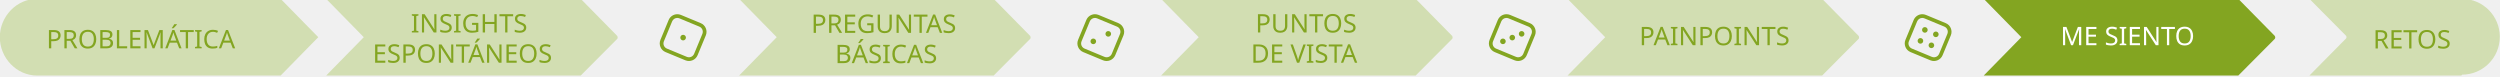
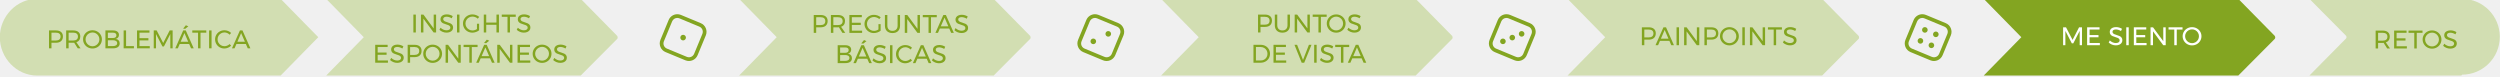
<svg xmlns="http://www.w3.org/2000/svg" version="1.1" id="Capa_1" x="0px" y="0px" width="1075.309px" height="33px" viewBox="0 0 1075.309 33" enable-background="new 0 0 1075.309 33" xml:space="preserve">
  <g>
    <g>
      <g>
-         <path fill="#D2DEB2" d="M265.68,16.164c0-0.178-0.068-0.591-0.204-0.728L249.776-0.5H140.279l16.192,16.502L140.283,32.5h109.498     l15.695-15.77C265.611,16.594,265.68,16.343,265.68,16.164z" />
+         <path fill="#D2DEB2" d="M265.68,16.164c0-0.178-0.068-0.591-0.204-0.728L249.776-0.5H140.279l16.192,16.502L140.283,32.5h109.497     l15.695-15.77C265.611,16.594,265.68,16.343,265.68,16.164z" />
      </g>
    </g>
    <g>
      <g>
        <g>
-           <path fill="#D2DEB2" d="M443.291,16.164c0-0.178-0.067-0.591-0.203-0.728L427.388-0.5H317.892l16.191,16.502L317.895,32.5      h109.498l15.695-15.77C443.224,16.594,443.291,16.343,443.291,16.164z" />
+           <path fill="#D2DEB2" d="M443.291,16.164c0-0.178-0.067-0.591-0.203-0.728L427.388-0.5H317.892l16.19,16.502L317.895,32.5      h109.498l15.695-15.77C443.224,16.594,443.291,16.343,443.291,16.164z" />
        </g>
      </g>
    </g>
    <g>
      <g>
        <g>
          <g>
            <path fill="#D2DEB2" d="M624.803,16.164c0-0.178-0.067-0.591-0.203-0.728L608.898-0.5H499.4l16.194,16.502L499.405,32.5       h109.498L624.6,16.73C624.734,16.594,624.803,16.343,624.803,16.164z" />
          </g>
        </g>
      </g>
    </g>
    <g>
      <g>
        <g>
          <path fill="#83A521" d="M978.635,16.164c0-0.178-0.066-0.591-0.204-0.728L962.732-0.5H853.235l16.191,16.502L853.239,32.5      h109.498l15.692-15.77C978.567,16.594,978.635,16.343,978.635,16.164z" />
        </g>
      </g>
    </g>
    <g>
      <g>
        <g>
          <path fill="#D2DEB2" d="M799.635,16.164c0-0.178-0.066-0.591-0.204-0.728L783.732-0.5H674.235l16.191,16.502L674.239,32.5      h109.498l15.692-15.77C799.567,16.594,799.635,16.343,799.635,16.164z" />
        </g>
      </g>
    </g>
    <g>
      <g>
        <g>
          <g>
-             <text transform="matrix(1 0 0 1 176.7017 13.9707)" fill="#83A521" font-family="'Montserrat-Regular'" font-size="11">INSIGHTS</text>
-             <text transform="matrix(1 0 0 1 160.2847 26.9707)" fill="#83A521" font-family="'Montserrat-Regular'" font-size="11">ESPONTÁNEOS</text>
+             <g enable-background="new    ">
+               <path fill="#83A521" d="M177.802,6.271h1.056v7.7h-1.056V6.271z" />
+               <path fill="#83A521" d="M186.535,6.271h1.045v7.7h-1.067l-4.4-5.962v5.962h-1.056v-7.7h1.067l4.411,5.974V6.271z" />
+               <path fill="#83A521" d="M193.174,7.365c-0.385-0.113-0.739-0.171-1.062-0.171c-0.447,0-0.805,0.087-1.072,0.259        c-0.268,0.173-0.402,0.409-0.402,0.71c0,0.271,0.081,0.493,0.242,0.665c0.161,0.173,0.359,0.308,0.594,0.407        c0.234,0.099,0.561,0.214,0.979,0.347c0.521,0.161,0.942,0.315,1.265,0.462s0.598,0.364,0.825,0.654        c0.227,0.29,0.341,0.673,0.341,1.149c0,0.44-0.119,0.825-0.357,1.155s-0.572,0.585-1.001,0.765s-0.922,0.27-1.479,0.27        c-0.565,0-1.115-0.11-1.65-0.33c-0.536-0.221-0.998-0.514-1.386-0.88l0.473-0.913c0.367,0.359,0.779,0.636,1.237,0.83        c0.458,0.194,0.904,0.292,1.337,0.292c0.513,0,0.918-0.102,1.215-0.303c0.297-0.202,0.445-0.475,0.445-0.819        c0-0.271-0.081-0.495-0.242-0.671c-0.162-0.177-0.365-0.315-0.611-0.419c-0.246-0.103-0.577-0.216-0.995-0.341        c-0.514-0.153-0.932-0.304-1.254-0.451c-0.323-0.146-0.596-0.362-0.819-0.648s-0.335-0.664-0.335-1.133        c0-0.411,0.114-0.773,0.341-1.089c0.228-0.315,0.546-0.558,0.957-0.727c0.411-0.168,0.887-0.253,1.43-0.253        c0.462,0,0.915,0.068,1.358,0.203c0.444,0.137,0.838,0.317,1.183,0.545l-0.44,0.946        C193.931,7.649,193.559,7.479,193.174,7.365z" />
+               <path fill="#83A521" d="M196.567,6.271h1.056v7.7h-1.056V6.271z" />
+               <path fill="#83A521" d="M205.147,10.209h0.935v2.827c-0.389,0.308-0.843,0.554-1.364,0.736        c-0.521,0.184-1.038,0.275-1.551,0.275c-0.741,0-1.419-0.174-2.035-0.522c-0.616-0.349-1.102-0.825-1.458-1.431        c-0.356-0.604-0.534-1.267-0.534-1.985s0.18-1.376,0.539-1.975c0.359-0.598,0.851-1.068,1.474-1.413        c0.623-0.345,1.312-0.517,2.068-0.517c0.535,0,1.058,0.095,1.567,0.285c0.51,0.191,0.952,0.451,1.326,0.781l-0.605,0.771        c-0.308-0.286-0.662-0.508-1.062-0.666c-0.4-0.157-0.809-0.236-1.227-0.236c-0.55,0-1.056,0.132-1.518,0.396        c-0.462,0.264-0.827,0.623-1.094,1.077c-0.268,0.455-0.402,0.954-0.402,1.496c0,0.543,0.136,1.044,0.407,1.502        c0.271,0.458,0.638,0.821,1.1,1.089c0.462,0.268,0.968,0.401,1.518,0.401c0.323,0,0.651-0.053,0.985-0.159        c0.333-0.106,0.644-0.255,0.929-0.445V10.209z" />
+               <path fill="#83A521" d="M208.084,6.271h1.056v3.433h4.4V6.271h1.067v7.7h-1.067V10.66h-4.4v3.311h-1.056V6.271z" />
+               <path fill="#83A521" d="M215.817,6.271h6.017v0.968h-2.486v6.732h-1.056V7.238h-2.475V6.271z" />
+               <path fill="#83A521" d="M226.426,7.365c-0.385-0.113-0.739-0.171-1.062-0.171c-0.447,0-0.805,0.087-1.072,0.259        c-0.268,0.173-0.402,0.409-0.402,0.71c0,0.271,0.081,0.493,0.242,0.665c0.161,0.173,0.359,0.308,0.594,0.407        c0.234,0.099,0.561,0.214,0.979,0.347c0.521,0.161,0.942,0.315,1.265,0.462s0.598,0.364,0.825,0.654        c0.227,0.29,0.341,0.673,0.341,1.149c0,0.44-0.119,0.825-0.357,1.155s-0.572,0.585-1.001,0.765s-0.922,0.27-1.479,0.27        c-0.565,0-1.115-0.11-1.65-0.33c-0.536-0.221-0.998-0.514-1.386-0.88l0.473-0.913c0.367,0.359,0.779,0.636,1.237,0.83        c0.458,0.194,0.904,0.292,1.337,0.292c0.513,0,0.918-0.102,1.215-0.303c0.297-0.202,0.445-0.475,0.445-0.819        c0-0.271-0.081-0.495-0.242-0.671c-0.162-0.177-0.365-0.315-0.611-0.419c-0.246-0.103-0.577-0.216-0.995-0.341        c-0.514-0.153-0.932-0.304-1.254-0.451c-0.323-0.146-0.596-0.362-0.819-0.648s-0.335-0.664-0.335-1.133        c0-0.411,0.114-0.773,0.341-1.089c0.228-0.315,0.546-0.558,0.957-0.727c0.411-0.168,0.887-0.253,1.43-0.253        c0.462,0,0.915,0.068,1.358,0.203c0.444,0.137,0.838,0.317,1.183,0.545l-0.44,0.946        C227.183,7.649,226.811,7.479,226.426,7.365z" />
+             </g>
+             <g enable-background="new    ">
+               <path fill="#83A521" d="M161.385,19.271h5.346v0.957h-4.29v2.376h3.839v0.957h-3.839v2.453h4.422v0.957h-5.478V19.271z" />
+               <path fill="#83A521" d="M171.95,20.365c-0.385-0.113-0.739-0.171-1.062-0.171c-0.447,0-0.805,0.087-1.072,0.259        c-0.268,0.173-0.402,0.409-0.402,0.71c0,0.271,0.081,0.493,0.242,0.665c0.161,0.173,0.359,0.308,0.594,0.407        c0.234,0.099,0.561,0.214,0.979,0.347c0.521,0.161,0.942,0.315,1.265,0.462s0.598,0.364,0.825,0.654        c0.227,0.29,0.341,0.673,0.341,1.149c0,0.44-0.119,0.825-0.357,1.155s-0.572,0.585-1.001,0.765s-0.922,0.27-1.479,0.27        c-0.565,0-1.115-0.11-1.65-0.33c-0.536-0.221-0.998-0.514-1.386-0.88l0.473-0.913c0.367,0.359,0.779,0.636,1.237,0.83        c0.458,0.194,0.904,0.292,1.337,0.292c0.513,0,0.918-0.102,1.215-0.303c0.297-0.202,0.445-0.475,0.445-0.819        c0-0.271-0.081-0.495-0.242-0.671c-0.162-0.177-0.365-0.315-0.611-0.419c-0.246-0.103-0.577-0.216-0.995-0.341        c-0.514-0.153-0.932-0.304-1.254-0.451c-0.323-0.146-0.596-0.362-0.819-0.648s-0.335-0.664-0.335-1.133        c0-0.411,0.114-0.773,0.341-1.089c0.228-0.315,0.546-0.558,0.957-0.727c0.411-0.168,0.887-0.253,1.43-0.253        c0.462,0,0.915,0.068,1.358,0.203c0.444,0.137,0.838,0.317,1.183,0.545l-0.44,0.946        C172.707,20.649,172.335,20.479,171.95,20.365z" />
+               <path fill="#83A521" d="M180.541,19.953c0.524,0.454,0.787,1.093,0.787,1.914c0,0.857-0.264,1.523-0.792,1.996        s-1.269,0.709-2.222,0.709h-1.914v2.398h-1.056v-7.7h2.97C179.274,19.271,180.016,19.498,180.541,19.953z M179.787,23.182        c0.352-0.29,0.528-0.717,0.528-1.282c0-0.55-0.176-0.966-0.528-1.248s-0.858-0.424-1.518-0.424l-1.87,0.011v3.377h1.87        C178.929,23.615,179.435,23.471,179.787,23.182z" />
+               <path fill="#83A521" d="M188.131,19.722c0.62,0.345,1.109,0.815,1.469,1.413c0.359,0.599,0.539,1.256,0.539,1.975        s-0.18,1.381-0.539,1.985c-0.359,0.605-0.849,1.082-1.469,1.431s-1.3,0.522-2.041,0.522s-1.421-0.174-2.041-0.522        s-1.109-0.825-1.468-1.431c-0.359-0.604-0.539-1.267-0.539-1.985s0.18-1.376,0.539-1.975c0.359-0.598,0.847-1.068,1.463-1.413        c0.616-0.345,1.298-0.517,2.046-0.517C186.831,19.205,187.511,19.377,188.131,19.722z M184.611,20.547        c-0.458,0.264-0.823,0.621-1.094,1.072c-0.271,0.451-0.407,0.948-0.407,1.49c0,0.543,0.136,1.042,0.407,1.496        c0.271,0.455,0.636,0.816,1.094,1.084c0.458,0.268,0.955,0.401,1.491,0.401c0.535,0,1.028-0.134,1.479-0.401        s0.81-0.629,1.078-1.084c0.268-0.454,0.401-0.953,0.401-1.496c0-0.542-0.134-1.039-0.401-1.49        c-0.268-0.451-0.627-0.809-1.078-1.072c-0.451-0.265-0.944-0.396-1.479-0.396C185.566,20.15,185.069,20.282,184.611,20.547z" />
+               <path fill="#83A521" d="M197.135,19.271h1.045v7.7h-1.067l-4.4-5.962v5.962h-1.056v-7.7h1.067l4.411,5.974V19.271z" />
+               <path fill="#83A521" d="M199.4,19.271h6.017v0.968h-2.486v6.732h-1.056v-6.732H199.4V19.271z" />
+               <path fill="#83A521" d="M211.61,26.971l-0.814-1.87h-4.059l-0.803,1.87h-1.111l3.421-7.7h1.1l3.41,7.7H211.61z         M207.156,24.144h3.234l-1.628-3.74L207.156,24.144z M209.388,17.049l1.056,0.462l-1.364,1.078l-0.869-0.11L209.388,17.049z" />
+               <path fill="#83A521" d="M219.354,19.271h1.045v7.7h-1.067l-4.4-5.962v5.962h-1.056v-7.7h1.067l4.411,5.974V19.271z" />
+               <path fill="#83A521" d="M222.61,19.271h5.346v0.957h-4.29v2.376h3.839v0.957h-3.839v2.453h4.422v0.957h-5.478V19.271z" />
+               <path fill="#83A521" d="M235.199,19.722c0.62,0.345,1.109,0.815,1.469,1.413c0.359,0.599,0.539,1.256,0.539,1.975        s-0.18,1.381-0.539,1.985c-0.359,0.605-0.849,1.082-1.469,1.431s-1.3,0.522-2.041,0.522s-1.421-0.174-2.041-0.522        s-1.109-0.825-1.468-1.431c-0.359-0.604-0.539-1.267-0.539-1.985s0.18-1.376,0.539-1.975c0.359-0.598,0.847-1.068,1.463-1.413        c0.616-0.345,1.298-0.517,2.046-0.517C233.9,19.205,234.58,19.377,235.199,19.722z M231.679,20.547        c-0.458,0.264-0.823,0.621-1.094,1.072c-0.271,0.451-0.407,0.948-0.407,1.49c0,0.543,0.136,1.042,0.407,1.496        c0.271,0.455,0.636,0.816,1.094,1.084c0.458,0.268,0.955,0.401,1.491,0.401c0.535,0,1.028-0.134,1.479-0.401        s0.81-0.629,1.078-1.084c0.268-0.454,0.401-0.953,0.401-1.496c0-0.542-0.134-1.039-0.401-1.49        c-0.268-0.451-0.627-0.809-1.078-1.072c-0.451-0.265-0.944-0.396-1.479-0.396C232.635,20.15,232.138,20.282,231.679,20.547z" />
+               <path fill="#83A521" d="M242.107,20.365c-0.385-0.113-0.739-0.171-1.062-0.171c-0.447,0-0.805,0.087-1.072,0.259        c-0.268,0.173-0.402,0.409-0.402,0.71c0,0.271,0.081,0.493,0.242,0.665c0.161,0.173,0.359,0.308,0.594,0.407        c0.234,0.099,0.561,0.214,0.979,0.347c0.521,0.161,0.942,0.315,1.265,0.462s0.598,0.364,0.825,0.654        c0.227,0.29,0.341,0.673,0.341,1.149c0,0.44-0.119,0.825-0.357,1.155s-0.572,0.585-1.001,0.765s-0.922,0.27-1.479,0.27        c-0.565,0-1.115-0.11-1.65-0.33c-0.536-0.221-0.998-0.514-1.386-0.88l0.473-0.913c0.367,0.359,0.779,0.636,1.237,0.83        c0.458,0.194,0.904,0.292,1.337,0.292c0.513,0,0.918-0.102,1.215-0.303c0.297-0.202,0.445-0.475,0.445-0.819        c0-0.271-0.081-0.495-0.242-0.671c-0.162-0.177-0.365-0.315-0.611-0.419c-0.246-0.103-0.577-0.216-0.995-0.341        c-0.514-0.153-0.932-0.304-1.254-0.451c-0.323-0.146-0.596-0.362-0.819-0.648s-0.335-0.664-0.335-1.133        c0-0.411,0.114-0.773,0.341-1.089c0.228-0.315,0.546-0.558,0.957-0.727c0.411-0.168,0.887-0.253,1.43-0.253        c0.462,0,0.915,0.068,1.358,0.203c0.444,0.137,0.838,0.317,1.183,0.545l-0.44,0.946        C242.865,20.649,242.492,20.479,242.107,20.365z" />
+             </g>
          </g>
        </g>
        <g>
-           <text transform="matrix(1 0 0 1 540.0098 13.9707)" fill="#83A521" font-family="'Montserrat-Regular'" font-size="11">PUNTOS</text>
-           <text transform="matrix(1 0 0 1 538.0464 26.9707)" fill="#83A521" font-family="'Montserrat-Regular'" font-size="11">DE VISTA</text>
+           <g enable-background="new    ">
+             <path fill="#83A521" d="M546.307,6.953c0.524,0.454,0.787,1.093,0.787,1.914c0,0.857-0.265,1.523-0.793,1.996       c-0.527,0.473-1.268,0.709-2.222,0.709h-1.914v2.398h-1.056v-7.7h2.97C545.04,6.271,545.782,6.498,546.307,6.953z        M545.553,10.182c0.353-0.29,0.528-0.717,0.528-1.282c0-0.55-0.176-0.966-0.528-1.248c-0.352-0.282-0.857-0.424-1.518-0.424       l-1.87,0.011v3.377h1.87C544.696,10.615,545.201,10.471,545.553,10.182z" />
+             <path fill="#83A521" d="M549.97,12.491c0.392,0.399,0.933,0.6,1.622,0.6c0.682,0,1.218-0.2,1.606-0.6s0.583-0.955,0.583-1.667       V6.271h1.056v4.554c0,1.005-0.288,1.794-0.863,2.365c-0.575,0.572-1.37,0.858-2.382,0.858c-1.02,0-1.818-0.286-2.397-0.858       c-0.579-0.571-0.869-1.36-0.869-2.365V6.271h1.056v4.554C549.381,11.536,549.577,12.092,549.97,12.491z" />
+             <path fill="#83A521" d="M562.35,6.271h1.045v7.7h-1.066l-4.4-5.962v5.962h-1.056v-7.7h1.067l4.41,5.974V6.271z" />
+             <path fill="#83A521" d="M564.615,6.271h6.018v0.968h-2.486v6.732h-1.056V7.238h-2.476V6.271z" />
+             <path fill="#83A521" d="M576.766,6.722c0.619,0.345,1.109,0.815,1.469,1.413c0.358,0.599,0.539,1.256,0.539,1.975       s-0.181,1.381-0.539,1.985c-0.359,0.605-0.85,1.082-1.469,1.431c-0.62,0.349-1.301,0.522-2.041,0.522s-1.421-0.174-2.041-0.522       c-0.619-0.349-1.108-0.825-1.468-1.431c-0.359-0.604-0.539-1.267-0.539-1.985s0.18-1.376,0.539-1.975       c0.359-0.598,0.847-1.068,1.463-1.413s1.298-0.517,2.046-0.517C575.465,6.205,576.146,6.377,576.766,6.722z M573.245,7.547       c-0.458,0.264-0.823,0.621-1.095,1.072s-0.406,0.948-0.406,1.49c0,0.543,0.135,1.042,0.406,1.496       c0.271,0.455,0.637,0.816,1.095,1.084s0.955,0.401,1.491,0.401c0.535,0,1.027-0.134,1.479-0.401s0.811-0.629,1.078-1.084       c0.268-0.454,0.402-0.953,0.402-1.496c0-0.542-0.135-1.039-0.402-1.49s-0.627-0.809-1.078-1.072       c-0.451-0.265-0.943-0.396-1.479-0.396C574.2,7.15,573.703,7.282,573.245,7.547z" />
+             <path fill="#83A521" d="M583.674,7.365c-0.385-0.113-0.739-0.171-1.062-0.171c-0.447,0-0.805,0.087-1.072,0.259       c-0.268,0.173-0.401,0.409-0.401,0.71c0,0.271,0.081,0.493,0.242,0.665c0.161,0.173,0.359,0.308,0.595,0.407       c0.234,0.099,0.561,0.214,0.979,0.347c0.521,0.161,0.941,0.315,1.265,0.462s0.598,0.364,0.825,0.654       c0.227,0.29,0.341,0.673,0.341,1.149c0,0.44-0.119,0.825-0.357,1.155s-0.571,0.585-1.001,0.765s-0.922,0.27-1.479,0.27       c-0.565,0-1.114-0.11-1.649-0.33c-0.536-0.221-0.998-0.514-1.387-0.88l0.473-0.913c0.367,0.359,0.779,0.636,1.238,0.83       c0.458,0.194,0.903,0.292,1.336,0.292c0.514,0,0.919-0.102,1.216-0.303c0.297-0.202,0.445-0.475,0.445-0.819       c0-0.271-0.081-0.495-0.241-0.671c-0.162-0.177-0.365-0.315-0.611-0.419c-0.246-0.103-0.577-0.216-0.995-0.341       c-0.514-0.153-0.932-0.304-1.255-0.451c-0.322-0.146-0.596-0.362-0.818-0.648c-0.225-0.286-0.336-0.664-0.336-1.133       c0-0.411,0.113-0.773,0.341-1.089s0.546-0.558,0.957-0.727c0.411-0.168,0.888-0.253,1.431-0.253       c0.461,0,0.914,0.068,1.357,0.203c0.444,0.137,0.838,0.317,1.184,0.545l-0.44,0.946C584.431,7.649,584.059,7.479,583.674,7.365       z" />
+           </g>
+           <g enable-background="new    ">
+             <path fill="#83A521" d="M544.311,19.771c0.605,0.334,1.08,0.794,1.424,1.38c0.346,0.587,0.518,1.243,0.518,1.97       c0,0.726-0.174,1.382-0.522,1.969s-0.827,1.047-1.436,1.38c-0.608,0.334-1.291,0.501-2.046,0.501h-3.102v-7.7h3.135       C543.03,19.271,543.705,19.438,544.311,19.771z M543.76,25.64c0.438-0.249,0.781-0.594,1.035-1.034       c0.252-0.439,0.379-0.931,0.379-1.474c0-0.55-0.129-1.045-0.385-1.485c-0.257-0.439-0.607-0.786-1.051-1.039       s-0.938-0.38-1.479-0.38h-2.058v5.786h2.102C542.838,26.014,543.324,25.889,543.76,25.64z" />
+             <path fill="#83A521" d="M547.759,19.271h5.346v0.957h-4.29v2.376h3.84v0.957h-3.84v2.453h4.422v0.957h-5.478V19.271z" />
+             <path fill="#83A521" d="M556.78,19.271h1.133l2.541,6.523l2.541-6.523h1.11l-3.124,7.7h-1.1L556.78,19.271z" />
+             <path fill="#83A521" d="M565.26,19.271h1.056v7.7h-1.056V19.271z" />
+             <path fill="#83A521" d="M571.899,20.365c-0.385-0.113-0.739-0.171-1.062-0.171c-0.447,0-0.805,0.087-1.072,0.259       c-0.268,0.173-0.401,0.409-0.401,0.71c0,0.271,0.081,0.493,0.242,0.665c0.161,0.173,0.359,0.308,0.595,0.407       c0.234,0.099,0.561,0.214,0.979,0.347c0.521,0.161,0.941,0.315,1.265,0.462s0.598,0.364,0.825,0.654       c0.227,0.29,0.341,0.673,0.341,1.149c0,0.44-0.119,0.825-0.357,1.155s-0.571,0.585-1.001,0.765s-0.922,0.27-1.479,0.27       c-0.565,0-1.114-0.11-1.649-0.33c-0.536-0.221-0.998-0.514-1.387-0.88l0.473-0.913c0.367,0.359,0.779,0.636,1.238,0.83       c0.458,0.194,0.903,0.292,1.336,0.292c0.514,0,0.919-0.102,1.216-0.303c0.297-0.202,0.445-0.475,0.445-0.819       c0-0.271-0.081-0.495-0.241-0.671c-0.162-0.177-0.365-0.315-0.611-0.419c-0.246-0.103-0.577-0.216-0.995-0.341       c-0.514-0.153-0.932-0.304-1.255-0.451c-0.322-0.146-0.596-0.362-0.818-0.648c-0.225-0.286-0.336-0.664-0.336-1.133       c0-0.411,0.113-0.773,0.341-1.089s0.546-0.558,0.957-0.727c0.411-0.168,0.888-0.253,1.431-0.253       c0.461,0,0.914,0.068,1.357,0.203c0.444,0.137,0.838,0.317,1.184,0.545l-0.44,0.946       C572.656,20.649,572.283,20.479,571.899,20.365z" />
+             <path fill="#83A521" d="M574.301,19.271h6.018v0.968h-2.486v6.732h-1.056v-6.732h-2.476V19.271z" />
+             <path fill="#83A521" d="M586.512,26.971l-0.814-1.87h-4.059l-0.803,1.87h-1.111l3.421-7.7h1.101l3.409,7.7H586.512z        M582.057,24.144h3.234l-1.629-3.74L582.057,24.144z" />
+           </g>
        </g>
-         <text transform="matrix(1 0 0 1 705.1074 19.4453)" fill="#83A521" font-family="'Montserrat-Regular'" font-size="11">PAINPOINTS</text>
-         <text transform="matrix(1 0 0 1 886.2891 19.4453)" fill="#FFFFFF" font-family="'Montserrat-Regular'" font-size="11">ME SIENTO</text>
+         <g enable-background="new    ">
+           <path fill="#83A521" d="M711.405,12.428c0.524,0.454,0.787,1.093,0.787,1.914c0,0.857-0.265,1.523-0.793,1.996      c-0.527,0.473-1.268,0.709-2.222,0.709h-1.914v2.398h-1.056v-7.7h2.97C710.138,11.745,710.88,11.973,711.405,12.428z       M710.651,15.656c0.353-0.29,0.528-0.717,0.528-1.282c0-0.55-0.176-0.966-0.528-1.248c-0.352-0.282-0.857-0.424-1.518-0.424      l-1.87,0.011v3.377h1.87C709.793,16.09,710.299,15.945,710.651,15.656z" />
+           <path fill="#83A521" d="M718.858,19.445l-0.814-1.87h-4.059l-0.803,1.87h-1.111l3.421-7.7h1.101l3.409,7.7H718.858z       M714.403,16.618h3.234l-1.629-3.74L714.403,16.618z" />
+           <path fill="#83A521" d="M721.123,11.745h1.056v7.7h-1.056V11.745z" />
+           <path fill="#83A521" d="M729.858,11.745h1.045v7.7h-1.067l-4.4-5.962v5.962h-1.056v-7.7h1.066l4.412,5.974V11.745z" />
+           <path fill="#83A521" d="M738.311,12.428c0.523,0.454,0.786,1.093,0.786,1.914c0,0.857-0.265,1.523-0.792,1.996      s-1.269,0.709-2.223,0.709h-1.914v2.398h-1.055v-7.7h2.969C737.043,11.745,737.785,11.973,738.311,12.428z M737.557,15.656      c0.352-0.29,0.527-0.717,0.527-1.282c0-0.55-0.176-0.966-0.527-1.248s-0.857-0.424-1.518-0.424l-1.871,0.011v3.377h1.871      C736.699,16.09,737.205,15.945,737.557,15.656z" />
+           <path fill="#83A521" d="M745.901,12.196c0.619,0.345,1.109,0.815,1.469,1.413c0.358,0.599,0.539,1.256,0.539,1.975      s-0.181,1.381-0.539,1.985c-0.359,0.605-0.85,1.082-1.469,1.431c-0.62,0.349-1.301,0.522-2.041,0.522s-1.421-0.174-2.041-0.522      c-0.619-0.349-1.108-0.825-1.468-1.431c-0.359-0.604-0.539-1.267-0.539-1.985s0.18-1.376,0.539-1.975      c0.359-0.598,0.847-1.068,1.463-1.413s1.298-0.517,2.046-0.517C744.6,11.68,745.281,11.852,745.901,12.196z M742.38,13.021      c-0.458,0.264-0.823,0.621-1.095,1.072s-0.406,0.948-0.406,1.49c0,0.543,0.135,1.042,0.406,1.496      c0.271,0.455,0.637,0.816,1.095,1.084s0.955,0.401,1.491,0.401c0.535,0,1.027-0.134,1.479-0.401s0.811-0.629,1.078-1.084      c0.268-0.454,0.402-0.953,0.402-1.496c0-0.542-0.135-1.039-0.402-1.49s-0.627-0.809-1.078-1.072      c-0.451-0.265-0.943-0.396-1.479-0.396C743.335,12.625,742.838,12.757,742.38,13.021z" />
+           <path fill="#83A521" d="M749.426,11.745h1.056v7.7h-1.056V11.745z" />
+           <path fill="#83A521" d="M758.16,11.745h1.045v7.7h-1.067l-4.4-5.962v5.962h-1.056v-7.7h1.066l4.412,5.974V11.745z" />
+           <path fill="#83A521" d="M760.426,11.745h6.017v0.968h-2.485v6.732h-1.057v-6.732h-2.475V11.745z" />
+           <path fill="#83A521" d="M771.035,12.84c-0.385-0.113-0.739-0.171-1.062-0.171c-0.447,0-0.805,0.087-1.072,0.259      c-0.268,0.173-0.401,0.409-0.401,0.71c0,0.271,0.081,0.493,0.242,0.665c0.161,0.173,0.359,0.308,0.595,0.407      c0.234,0.099,0.561,0.214,0.979,0.347c0.521,0.161,0.941,0.315,1.265,0.462s0.598,0.364,0.825,0.654      c0.227,0.29,0.341,0.673,0.341,1.149c0,0.44-0.119,0.825-0.357,1.155s-0.571,0.585-1.001,0.765s-0.922,0.27-1.479,0.27      c-0.565,0-1.114-0.11-1.649-0.33c-0.536-0.221-0.998-0.514-1.387-0.88l0.473-0.913c0.367,0.359,0.779,0.636,1.238,0.83      c0.458,0.194,0.903,0.292,1.336,0.292c0.514,0,0.919-0.102,1.216-0.303c0.297-0.202,0.445-0.475,0.445-0.819      c0-0.271-0.081-0.495-0.241-0.671c-0.162-0.177-0.365-0.315-0.611-0.419c-0.246-0.103-0.577-0.216-0.995-0.341      c-0.514-0.153-0.932-0.304-1.255-0.451c-0.322-0.146-0.596-0.362-0.818-0.648c-0.225-0.286-0.336-0.664-0.336-1.133      c0-0.411,0.113-0.773,0.341-1.089s0.546-0.558,0.957-0.727c0.411-0.168,0.888-0.253,1.431-0.253      c0.461,0,0.914,0.068,1.357,0.203c0.444,0.137,0.838,0.317,1.184,0.545l-0.44,0.946C771.792,13.124,771.42,12.953,771.035,12.84      z" />
+         </g>
+         <g enable-background="new    ">
+           <path fill="#FFFFFF" d="M887.389,11.745h1.254l2.816,5.412l2.793-5.412h1.266v7.7h-0.99l-0.011-6.149l-2.739,5.335h-0.648      l-2.762-5.335v6.149h-0.979V11.745z" />
+           <path fill="#FFFFFF" d="M897.718,11.745h5.346v0.957h-4.29v2.376h3.84v0.957h-3.84v2.453h4.422v0.957h-5.478V11.745z" />
+           <path fill="#FFFFFF" d="M911.165,12.84c-0.385-0.113-0.739-0.171-1.062-0.171c-0.447,0-0.805,0.087-1.072,0.259      c-0.268,0.173-0.402,0.409-0.402,0.71c0,0.271,0.082,0.493,0.242,0.665c0.162,0.173,0.359,0.308,0.595,0.407      c0.234,0.099,0.562,0.214,0.979,0.347c0.52,0.161,0.941,0.315,1.264,0.462c0.323,0.146,0.598,0.364,0.826,0.654      c0.227,0.29,0.34,0.673,0.34,1.149c0,0.44-0.119,0.825-0.357,1.155s-0.571,0.585-1,0.765c-0.43,0.18-0.923,0.27-1.48,0.27      c-0.564,0-1.114-0.11-1.649-0.33c-0.536-0.221-0.997-0.514-1.386-0.88l0.473-0.913c0.367,0.359,0.779,0.636,1.237,0.83      s0.903,0.292,1.337,0.292c0.514,0,0.918-0.102,1.215-0.303c0.297-0.202,0.445-0.475,0.445-0.819c0-0.271-0.08-0.495-0.241-0.671      c-0.161-0.177-0.365-0.315-0.61-0.419c-0.246-0.103-0.578-0.216-0.996-0.341c-0.514-0.153-0.932-0.304-1.254-0.451      c-0.322-0.146-0.596-0.362-0.819-0.648s-0.335-0.664-0.335-1.133c0-0.411,0.113-0.773,0.34-1.089      c0.229-0.315,0.547-0.558,0.957-0.727c0.411-0.168,0.888-0.253,1.431-0.253c0.462,0,0.915,0.068,1.358,0.203      c0.443,0.137,0.838,0.317,1.183,0.545l-0.44,0.946C911.922,13.124,911.551,12.953,911.165,12.84z" />
+           <path fill="#FFFFFF" d="M914.559,11.745h1.056v7.7h-1.056V11.745z" />
+           <path fill="#FFFFFF" d="M917.815,11.745h5.346v0.957h-4.29v2.376h3.839v0.957h-3.839v2.453h4.423v0.957h-5.479V11.745z" />
+           <path fill="#FFFFFF" d="M930.476,11.745h1.045v7.7h-1.067l-4.4-5.962v5.962h-1.055v-7.7h1.066l4.411,5.974V11.745z" />
+           <path fill="#FFFFFF" d="M932.741,11.745h6.017v0.968h-2.485v6.732h-1.056v-6.732h-2.476V11.745z" />
+           <path fill="#FFFFFF" d="M944.891,12.196c0.619,0.345,1.109,0.815,1.469,1.413c0.359,0.599,0.539,1.256,0.539,1.975      s-0.18,1.381-0.539,1.985c-0.359,0.605-0.85,1.082-1.469,1.431s-1.3,0.522-2.041,0.522c-0.74,0-1.42-0.174-2.04-0.522      s-1.108-0.825-1.468-1.431c-0.359-0.604-0.539-1.267-0.539-1.985s0.18-1.376,0.539-1.975c0.359-0.598,0.847-1.068,1.463-1.413      c0.615-0.345,1.297-0.517,2.045-0.517C943.591,11.68,944.272,11.852,944.891,12.196z M941.371,13.021      c-0.459,0.264-0.824,0.621-1.095,1.072c-0.271,0.451-0.407,0.948-0.407,1.49c0,0.543,0.136,1.042,0.407,1.496      c0.271,0.455,0.636,0.816,1.095,1.084c0.458,0.268,0.955,0.401,1.49,0.401s1.028-0.134,1.479-0.401s0.81-0.629,1.078-1.084      c0.268-0.454,0.401-0.953,0.401-1.496c0-0.542-0.134-1.039-0.401-1.49c-0.269-0.451-0.627-0.809-1.078-1.072      c-0.451-0.265-0.944-0.396-1.479-0.396S941.829,12.757,941.371,13.021z" />
+         </g>
        <g>
-           <text transform="matrix(1 0 0 1 348.9053 14.1465)" fill="#83A521" font-family="'Montserrat-Regular'" font-size="11">PREGUNTAS </text>
-           <text transform="matrix(1 0 0 1 359.2012 27.1465)" fill="#83A521" font-family="'Montserrat-Regular'" font-size="11">BÁSICAS</text>
+           <g enable-background="new    ">
+             <path fill="#83A521" d="M355.202,7.129c0.524,0.454,0.787,1.093,0.787,1.914c0,0.857-0.264,1.523-0.792,1.996       s-1.269,0.709-2.222,0.709h-1.914v2.398h-1.056v-7.7h2.97C353.936,6.446,354.678,6.674,355.202,7.129z M354.449,10.357       c0.352-0.29,0.528-0.717,0.528-1.282c0-0.55-0.176-0.966-0.528-1.248s-0.858-0.424-1.518-0.424l-1.87,0.011v3.377h1.87       C353.591,10.791,354.097,10.646,354.449,10.357z" />
+             <path fill="#83A521" d="M362.358,14.146l-1.529-2.42c-0.176,0.015-0.319,0.021-0.429,0.021h-1.958v2.398h-1.056v-7.7h3.014       c0.976,0,1.729,0.226,2.261,0.677s0.797,1.091,0.797,1.92c0,0.623-0.145,1.147-0.435,1.572       c-0.29,0.426-0.706,0.733-1.249,0.924l1.793,2.607H362.358z M360.4,10.791c0.66,0,1.166-0.145,1.518-0.434       c0.352-0.29,0.528-0.717,0.528-1.282c0-0.55-0.176-0.966-0.528-1.248s-0.858-0.424-1.518-0.424h-1.958v3.388H360.4z" />
+             <path fill="#83A521" d="M365.339,6.446h5.346v0.957h-4.29v2.376h3.839v0.957h-3.839v2.453h4.422v0.957h-5.478V6.446z" />
+             <path fill="#83A521" d="M377.845,10.385h0.935v2.827c-0.389,0.308-0.843,0.554-1.364,0.736       c-0.521,0.184-1.038,0.275-1.551,0.275c-0.741,0-1.419-0.174-2.035-0.522c-0.616-0.349-1.102-0.825-1.458-1.431       c-0.356-0.604-0.534-1.267-0.534-1.985s0.18-1.376,0.539-1.975c0.359-0.598,0.851-1.068,1.474-1.413       c0.623-0.345,1.312-0.517,2.068-0.517c0.535,0,1.058,0.095,1.567,0.285c0.51,0.191,0.952,0.451,1.326,0.781l-0.605,0.771       c-0.308-0.286-0.662-0.508-1.062-0.666c-0.4-0.157-0.809-0.236-1.227-0.236c-0.55,0-1.056,0.132-1.518,0.396       c-0.462,0.264-0.827,0.623-1.094,1.077c-0.268,0.455-0.402,0.954-0.402,1.496c0,0.543,0.136,1.044,0.407,1.502       c0.271,0.458,0.638,0.821,1.1,1.089c0.462,0.268,0.968,0.401,1.518,0.401c0.323,0,0.651-0.053,0.985-0.159       c0.333-0.106,0.644-0.255,0.929-0.445V10.385z" />
+             <path fill="#83A521" d="M382.262,12.667c0.392,0.399,0.933,0.6,1.623,0.6c0.682,0,1.217-0.2,1.606-0.6s0.583-0.955,0.583-1.667       V6.446h1.056V11c0,1.005-0.288,1.794-0.863,2.365c-0.576,0.572-1.37,0.858-2.381,0.858c-1.02,0-1.819-0.286-2.398-0.858       c-0.58-0.571-0.869-1.36-0.869-2.365V6.446h1.056V11C381.674,11.712,381.87,12.268,382.262,12.667z" />
+             <path fill="#83A521" d="M394.643,6.446h1.045v7.7h-1.067l-4.4-5.962v5.962h-1.056v-7.7h1.067l4.411,5.974V6.446z" />
+             <path fill="#83A521" d="M396.908,6.446h6.017v0.968h-2.486v6.732h-1.056V7.414h-2.475V6.446z" />
+             <path fill="#83A521" d="M409.118,14.146l-0.814-1.87h-4.059l-0.803,1.87h-1.111l3.421-7.7h1.1l3.41,7.7H409.118z        M404.664,11.319h3.234l-1.628-3.74L404.664,11.319z" />
+             <path fill="#83A521" d="M414.69,7.541c-0.385-0.113-0.739-0.171-1.062-0.171c-0.447,0-0.805,0.087-1.072,0.259       c-0.268,0.173-0.402,0.409-0.402,0.71c0,0.271,0.081,0.493,0.242,0.665c0.161,0.173,0.359,0.308,0.594,0.407       c0.234,0.099,0.561,0.214,0.979,0.347c0.521,0.161,0.942,0.315,1.265,0.462s0.598,0.364,0.825,0.654       c0.227,0.29,0.341,0.673,0.341,1.149c0,0.44-0.119,0.825-0.357,1.155s-0.572,0.585-1.001,0.765s-0.922,0.27-1.479,0.27       c-0.565,0-1.115-0.11-1.65-0.33c-0.536-0.221-0.998-0.514-1.386-0.88L411,12.09c0.367,0.359,0.779,0.636,1.237,0.83       c0.458,0.194,0.904,0.292,1.337,0.292c0.513,0,0.918-0.102,1.215-0.303c0.297-0.202,0.445-0.475,0.445-0.819       c0-0.271-0.081-0.495-0.242-0.671c-0.162-0.177-0.365-0.315-0.611-0.419c-0.246-0.103-0.577-0.216-0.995-0.341       c-0.514-0.153-0.932-0.304-1.254-0.451c-0.323-0.146-0.596-0.362-0.819-0.648s-0.335-0.664-0.335-1.133       c0-0.411,0.114-0.773,0.341-1.089c0.228-0.315,0.546-0.558,0.957-0.727c0.411-0.168,0.887-0.253,1.43-0.253       c0.462,0,0.915,0.068,1.358,0.203c0.444,0.137,0.838,0.317,1.183,0.545l-0.44,0.946C415.448,7.825,415.075,7.654,414.69,7.541z       " />
+           </g>
+           <g enable-background="new    ">
+             <path fill="#83A521" d="M365.444,19.958c0.451,0.341,0.676,0.812,0.676,1.413c0,0.44-0.125,0.812-0.374,1.117       c-0.25,0.304-0.59,0.508-1.023,0.61c0.535,0.081,0.955,0.295,1.26,0.644c0.304,0.349,0.456,0.782,0.456,1.304       c0,0.659-0.247,1.175-0.742,1.545s-1.179,0.556-2.052,0.556h-3.344v-7.7h3.289C364.375,19.446,364.992,19.617,365.444,19.958z        M364.64,22.411c0.26-0.202,0.391-0.489,0.391-0.863c0-0.367-0.13-0.649-0.391-0.848c-0.26-0.197-0.629-0.293-1.105-0.286       h-2.178v2.3h2.178C364.011,22.714,364.38,22.612,364.64,22.411z M364.877,25.854c0.323-0.223,0.484-0.537,0.484-0.94       c0-0.389-0.162-0.692-0.484-0.913c-0.323-0.22-0.77-0.329-1.342-0.329h-2.178v2.508h2.178       C364.107,26.186,364.554,26.078,364.877,25.854z" />
+             <path fill="#83A521" d="M373.853,27.146l-0.814-1.87h-4.059l-0.803,1.87h-1.111l3.421-7.7h1.1l3.41,7.7H373.853z        M369.398,24.319h3.234l-1.628-3.74L369.398,24.319z M371.631,17.225l1.056,0.462l-1.364,1.078l-0.869-0.11L371.631,17.225z" />
+             <path fill="#83A521" d="M379.425,20.541c-0.385-0.113-0.739-0.171-1.062-0.171c-0.447,0-0.805,0.087-1.072,0.259       c-0.268,0.173-0.402,0.409-0.402,0.71c0,0.271,0.081,0.493,0.242,0.665c0.161,0.173,0.359,0.308,0.594,0.407       c0.234,0.099,0.561,0.214,0.979,0.347c0.521,0.161,0.942,0.315,1.265,0.462s0.598,0.364,0.825,0.654       c0.227,0.29,0.341,0.673,0.341,1.149c0,0.44-0.119,0.825-0.357,1.155s-0.572,0.585-1.001,0.765s-0.922,0.27-1.479,0.27       c-0.565,0-1.115-0.11-1.65-0.33c-0.536-0.221-0.998-0.514-1.386-0.88l0.473-0.913c0.367,0.359,0.779,0.636,1.237,0.83       c0.458,0.194,0.904,0.292,1.337,0.292c0.513,0,0.918-0.102,1.215-0.303c0.297-0.202,0.445-0.475,0.445-0.819       c0-0.271-0.081-0.495-0.242-0.671c-0.162-0.177-0.365-0.315-0.611-0.419c-0.246-0.103-0.577-0.216-0.995-0.341       c-0.514-0.153-0.932-0.304-1.254-0.451c-0.323-0.146-0.596-0.362-0.819-0.648s-0.335-0.664-0.335-1.133       c0-0.411,0.114-0.773,0.341-1.089c0.228-0.315,0.546-0.558,0.957-0.727c0.411-0.168,0.887-0.253,1.43-0.253       c0.462,0,0.915,0.068,1.358,0.203c0.444,0.137,0.838,0.317,1.183,0.545l-0.44,0.946       C380.182,20.825,379.81,20.654,379.425,20.541z" />
+             <path fill="#83A521" d="M382.818,19.446h1.056v7.7h-1.056V19.446z" />
+             <path fill="#83A521" d="M390.628,20.574c-0.389-0.173-0.788-0.259-1.199-0.259c-0.543,0-1.042,0.132-1.496,0.396       c-0.455,0.264-0.814,0.621-1.078,1.072c-0.264,0.451-0.396,0.947-0.396,1.49c0,0.535,0.132,1.03,0.396,1.485       c0.264,0.454,0.624,0.813,1.078,1.078c0.455,0.264,0.953,0.396,1.496,0.396c0.403,0,0.799-0.082,1.188-0.247       s0.733-0.391,1.034-0.677l0.638,0.693c-0.389,0.381-0.84,0.68-1.353,0.896c-0.513,0.216-1.034,0.324-1.562,0.324       c-0.733,0-1.404-0.174-2.013-0.522c-0.609-0.349-1.089-0.823-1.441-1.425c-0.352-0.602-0.528-1.265-0.528-1.991       c0-0.719,0.178-1.376,0.534-1.975c0.355-0.598,0.841-1.068,1.458-1.413c0.616-0.345,1.294-0.517,2.035-0.517       c0.535,0,1.054,0.101,1.557,0.302c0.502,0.202,0.937,0.486,1.304,0.853l-0.627,0.76       C391.358,20.986,391.016,20.746,390.628,20.574z" />
+             <path fill="#83A521" d="M399.439,27.146l-0.814-1.87h-4.059l-0.803,1.87h-1.111l3.421-7.7h1.1l3.41,7.7H399.439z        M394.984,24.319h3.234l-1.628-3.74L394.984,24.319z" />
+             <path fill="#83A521" d="M405.01,20.541c-0.385-0.113-0.739-0.171-1.062-0.171c-0.447,0-0.805,0.087-1.072,0.259       c-0.268,0.173-0.402,0.409-0.402,0.71c0,0.271,0.081,0.493,0.242,0.665c0.161,0.173,0.359,0.308,0.594,0.407       c0.234,0.099,0.561,0.214,0.979,0.347c0.521,0.161,0.942,0.315,1.265,0.462s0.598,0.364,0.825,0.654       c0.227,0.29,0.341,0.673,0.341,1.149c0,0.44-0.119,0.825-0.357,1.155s-0.572,0.585-1.001,0.765s-0.922,0.27-1.479,0.27       c-0.565,0-1.115-0.11-1.65-0.33c-0.536-0.221-0.998-0.514-1.386-0.88l0.473-0.913c0.367,0.359,0.779,0.636,1.237,0.83       c0.458,0.194,0.904,0.292,1.337,0.292c0.513,0,0.918-0.102,1.215-0.303c0.297-0.202,0.445-0.475,0.445-0.819       c0-0.271-0.081-0.495-0.242-0.671c-0.162-0.177-0.365-0.315-0.611-0.419c-0.246-0.103-0.577-0.216-0.995-0.341       c-0.514-0.153-0.932-0.304-1.254-0.451c-0.323-0.146-0.596-0.362-0.819-0.648s-0.335-0.664-0.335-1.133       c0-0.411,0.114-0.773,0.341-1.089c0.228-0.315,0.546-0.558,0.957-0.727c0.411-0.168,0.887-0.253,1.43-0.253       c0.462,0,0.915,0.068,1.358,0.203c0.444,0.137,0.838,0.317,1.183,0.545l-0.44,0.946       C405.767,20.825,405.395,20.654,405.01,20.541z" />
+           </g>
        </g>
      </g>
    </g>
    <g>
-       <path fill="#83A521" d="M647.938,6.111c-1.568,0.013-3.058,0.949-3.694,2.488l-3.536,8.535c-0.848,2.05,0.133,4.412,2.18,5.261    l8.541,3.539c2.048,0.85,4.413-0.133,5.262-2.182l3.537-8.536c0.849-2.051-0.134-4.414-2.182-5.264l-8.539-3.538    C648.992,6.206,648.459,6.107,647.938,6.111z M647.94,7.714c0.313-0.001,0.636,0.063,0.948,0.19l8.538,3.539    c1.251,0.517,1.824,1.908,1.309,3.156l-3.535,8.538c-0.519,1.25-1.908,1.825-3.157,1.307l-8.542-3.538    c-1.246-0.517-1.822-1.905-1.304-3.153l3.535-8.539C646.12,8.277,646.997,7.717,647.94,7.714z M654.491,13.358    c-0.667,0-1.209,0.54-1.209,1.206c0,0.667,0.542,1.208,1.209,1.208c0.668,0,1.208-0.541,1.208-1.208    C655.699,13.898,655.159,13.358,654.491,13.358z M650.466,14.97c-0.668,0-1.207,0.54-1.207,1.207c0,0.665,0.539,1.208,1.207,1.208    l0,0c0.667,0,1.206-0.543,1.206-1.208l0,0C651.672,15.51,651.133,14.97,650.466,14.97z M646.44,16.578    c-0.669,0-1.209,0.541-1.209,1.206c0,0.669,0.541,1.21,1.209,1.21c0.667,0,1.208-0.541,1.208-1.21    C647.648,17.119,647.107,16.578,646.44,16.578z" />
-       <path fill="#83A521" d="M470.947,6.111c-1.569,0.013-3.058,0.949-3.696,2.488l-3.535,8.535c-0.85,2.05,0.132,4.414,2.179,5.263    l8.54,3.539c2.049,0.848,4.413-0.135,5.263-2.184l3.536-8.536c0.849-2.049-0.132-4.414-2.18-5.261l-8.541-3.54    C472.001,6.206,471.468,6.107,470.947,6.111z M470.949,7.714c0.312,0,0.637,0.063,0.945,0.19l8.541,3.539    c1.252,0.517,1.824,1.908,1.308,3.156l-3.535,8.54c-0.519,1.248-1.907,1.823-3.158,1.305l-8.538-3.538    c-1.25-0.517-1.824-1.905-1.309-3.153l3.536-8.539C469.126,8.277,470.007,7.721,470.949,7.714z M476.692,13.358    c-0.666,0-1.207,0.54-1.207,1.206c0,0.67,0.541,1.208,1.207,1.208c0.669,0,1.21-0.538,1.21-1.208    C477.902,13.898,477.361,13.358,476.692,13.358z M470.255,16.578c-0.668,0-1.208,0.541-1.208,1.207    c0,0.668,0.54,1.209,1.208,1.209c0.665,0,1.208-0.541,1.208-1.209C471.463,17.119,470.92,16.578,470.255,16.578z" />
-       <path fill="#83A521" d="M826.806,6.111c-1.569,0.013-3.059,0.949-3.695,2.488l-3.536,8.535c-0.85,2.05,0.132,4.414,2.18,5.263    l8.541,3.539c2.047,0.848,4.412-0.135,5.261-2.184l3.537-8.536c0.849-2.049-0.132-4.414-2.179-5.261l-8.541-3.54    C827.86,6.206,827.327,6.107,826.806,6.111z M826.808,7.714c0.313,0,0.637,0.063,0.947,0.19l8.54,3.539    c1.25,0.517,1.824,1.908,1.306,3.156l-3.532,8.54c-0.52,1.248-1.908,1.823-3.157,1.305l-8.539-3.538    c-1.251-0.517-1.826-1.905-1.31-3.153l3.536-8.539C824.985,8.277,825.864,7.721,826.808,7.714z M832.722,13.566    c-0.664-0.04-1.236,0.463-1.279,1.127c-0.042,0.667,0.465,1.24,1.129,1.281c0.667,0.043,1.239-0.461,1.282-1.129    C833.895,14.18,833.389,13.608,832.722,13.566z M826.095,16.375c-0.667-0.043-1.237,0.466-1.28,1.13    c-0.044,0.666,0.463,1.241,1.128,1.283c0.666,0.042,1.239-0.465,1.281-1.131C827.267,16.991,826.758,16.416,826.095,16.375z     M831.943,19.566c0.042-0.666-0.462-1.239-1.127-1.281c-0.67-0.042-1.24,0.465-1.281,1.129c-0.042,0.666,0.462,1.241,1.13,1.283    C831.331,20.739,831.902,20.232,831.943,19.566z M829.136,12.938c0.042-0.666-0.465-1.239-1.13-1.281    c-0.666-0.042-1.24,0.462-1.283,1.129c-0.042,0.665,0.465,1.24,1.13,1.282C828.521,14.11,829.095,13.602,829.136,12.938z" />
-       <path fill="#83A521" d="M291.299,6.111c-1.568,0.013-3.057,0.949-3.694,2.488l-3.537,8.535c-0.848,2.05,0.133,4.412,2.18,5.261    l8.541,3.539c2.048,0.85,4.413-0.133,5.261-2.182l3.538-8.536c0.848-2.051-0.134-4.414-2.182-5.264l-8.539-3.538    C292.354,6.206,291.821,6.107,291.299,6.111z M291.303,7.714c0.314-0.001,0.636,0.063,0.949,0.19l8.538,3.539    c1.251,0.517,1.824,1.908,1.308,3.156l-3.535,8.538c-0.518,1.25-1.908,1.825-3.157,1.307l-8.542-3.538    c-1.246-0.517-1.822-1.905-1.304-3.153l3.535-8.539C289.482,8.277,290.359,7.717,291.303,7.714z M293.828,14.97    c-0.668,0-1.207,0.54-1.207,1.207c0,0.665,0.539,1.208,1.207,1.208l0,0c0.667,0,1.206-0.543,1.206-1.208l0,0    C295.034,15.51,294.495,14.97,293.828,14.97z" />
+       <path fill="#83A521" d="M647.938,6.111c-1.568,0.013-3.058,0.949-3.694,2.488l-3.536,8.535c-0.848,2.05,0.134,4.412,2.181,5.261    l8.541,3.539c2.048,0.851,4.413-0.133,5.262-2.182l3.537-8.536c0.849-2.051-0.134-4.414-2.182-5.264l-8.539-3.538    C648.991,6.206,648.459,6.107,647.938,6.111z M647.94,7.714c0.313-0.001,0.636,0.063,0.948,0.19l8.538,3.539    c1.251,0.517,1.824,1.908,1.309,3.156l-3.535,8.538c-0.519,1.25-1.907,1.825-3.156,1.307l-8.542-3.537    c-1.246-0.518-1.822-1.905-1.305-3.153l3.535-8.539C646.119,8.277,646.996,7.717,647.94,7.714z M654.49,13.358    c-0.667,0-1.209,0.54-1.209,1.206c0,0.667,0.542,1.208,1.209,1.208c0.668,0,1.208-0.541,1.208-1.208    C655.698,13.898,655.158,13.358,654.49,13.358z M650.466,14.97c-0.668,0-1.207,0.54-1.207,1.207c0,0.665,0.539,1.208,1.207,1.208    l0,0c0.667,0,1.206-0.543,1.206-1.208l0,0C651.672,15.51,651.133,14.97,650.466,14.97z M646.44,16.578    c-0.669,0-1.209,0.541-1.209,1.206c0,0.669,0.541,1.21,1.209,1.21c0.667,0,1.208-0.541,1.208-1.21    C647.648,17.119,647.107,16.578,646.44,16.578z" />
+       <path fill="#83A521" d="M470.947,6.111c-1.568,0.013-3.058,0.949-3.696,2.488l-3.534,8.535c-0.851,2.05,0.132,4.414,2.179,5.263    l8.54,3.539c2.049,0.849,4.413-0.135,5.263-2.184l3.536-8.536c0.849-2.049-0.132-4.414-2.18-5.261l-8.541-3.54    C472,6.206,471.468,6.107,470.947,6.111z M470.948,7.714c0.312,0,0.638,0.063,0.945,0.19l8.541,3.539    c1.252,0.517,1.824,1.908,1.308,3.156l-3.535,8.54c-0.519,1.248-1.906,1.823-3.157,1.305l-8.538-3.537    c-1.25-0.518-1.824-1.905-1.31-3.153l3.536-8.539C469.125,8.277,470.007,7.721,470.948,7.714z M476.692,13.358    c-0.666,0-1.207,0.54-1.207,1.206c0,0.67,0.541,1.208,1.207,1.208c0.669,0,1.21-0.538,1.21-1.208    C477.902,13.898,477.361,13.358,476.692,13.358z M470.255,16.578c-0.668,0-1.208,0.541-1.208,1.207    c0,0.668,0.54,1.209,1.208,1.209c0.665,0,1.208-0.541,1.208-1.209C471.463,17.119,470.92,16.578,470.255,16.578z" />
+       <path fill="#83A521" d="M826.806,6.111c-1.569,0.013-3.06,0.949-3.695,2.488l-3.536,8.535c-0.85,2.05,0.133,4.414,2.181,5.263    l8.541,3.539c2.047,0.849,4.411-0.135,5.261-2.184l3.537-8.536c0.849-2.049-0.132-4.414-2.18-5.261l-8.541-3.54    C827.86,6.206,827.326,6.107,826.806,6.111z M826.808,7.714c0.312,0,0.637,0.063,0.947,0.19l8.54,3.539    c1.25,0.517,1.823,1.908,1.306,3.156l-3.532,8.54c-0.52,1.248-1.908,1.823-3.157,1.305l-8.538-3.537    c-1.252-0.518-1.826-1.905-1.311-3.153l3.536-8.539C824.985,8.277,825.864,7.721,826.808,7.714z M832.722,13.566    c-0.664-0.04-1.236,0.463-1.279,1.127c-0.042,0.667,0.465,1.24,1.129,1.281c0.667,0.043,1.239-0.461,1.282-1.129    C833.895,14.18,833.389,13.608,832.722,13.566z M826.095,16.375c-0.667-0.043-1.237,0.466-1.28,1.13    c-0.044,0.666,0.463,1.241,1.128,1.283c0.666,0.042,1.239-0.466,1.281-1.132C827.267,16.991,826.758,16.416,826.095,16.375z     M831.943,19.566c0.042-0.666-0.462-1.239-1.127-1.281c-0.67-0.042-1.24,0.465-1.281,1.129c-0.042,0.666,0.462,1.24,1.13,1.283    C831.33,20.738,831.902,20.232,831.943,19.566z M829.136,12.938c0.042-0.666-0.465-1.239-1.13-1.281    c-0.666-0.042-1.24,0.462-1.283,1.129c-0.042,0.665,0.465,1.24,1.13,1.282C828.521,14.11,829.095,13.602,829.136,12.938z" />
+       <path fill="#83A521" d="M291.299,6.111c-1.568,0.013-3.057,0.949-3.694,2.488l-3.537,8.535c-0.848,2.05,0.134,4.412,2.181,5.261    l8.541,3.539c2.048,0.851,4.413-0.133,5.261-2.182l3.538-8.536c0.848-2.051-0.134-4.414-2.183-5.264l-8.538-3.538    C292.354,6.206,291.821,6.107,291.299,6.111z M291.303,7.714c0.314-0.001,0.636,0.063,0.949,0.19l8.538,3.539    c1.251,0.517,1.823,1.908,1.308,3.156l-3.535,8.538c-0.518,1.25-1.908,1.825-3.157,1.307l-8.542-3.537    c-1.245-0.518-1.821-1.905-1.304-3.153l3.535-8.539C289.482,8.277,290.359,7.717,291.303,7.714z M293.828,14.97    c-0.668,0-1.207,0.54-1.207,1.207c0,0.665,0.539,1.208,1.207,1.208l0,0c0.667,0,1.206-0.543,1.206-1.208l0,0    C295.034,15.51,294.495,14.97,293.828,14.97z" />
    </g>
    <path fill="#D2DEB2" d="M136.896,16.002L120.71,32.5H15.97c-8.878,0-16.047-7.605-16.047-16.498C-0.077,7.114,7.092-0.5,15.97-0.5   h104.732L136.896,16.002z" />
    <g>
      <g>
-         <text transform="matrix(1 0 0 1 19.98 20.7852)" fill="#83A521" font-family="'Montserrat-Regular'" font-size="11">PROBLEMÁTICA</text>
+         <g enable-background="new    ">
+           <path fill="#83A521" d="M26.277,13.769c0.524,0.454,0.787,1.093,0.787,1.914c0,0.857-0.264,1.523-0.792,1.996      s-1.269,0.709-2.222,0.709h-1.914v2.398H21.08v-7.7h2.97C25.01,13.086,25.753,13.313,26.277,13.769z M25.524,16.997      c0.352-0.29,0.528-0.717,0.528-1.282c0-0.55-0.176-0.966-0.528-1.248s-0.858-0.424-1.518-0.424l-1.87,0.011v3.377h1.87      C24.666,17.431,25.172,17.286,25.524,16.997z" />
+           <path fill="#83A521" d="M33.432,20.786l-1.529-2.42c-0.176,0.015-0.319,0.021-0.429,0.021h-1.958v2.398h-1.056v-7.7h3.014      c0.976,0,1.729,0.226,2.261,0.677s0.797,1.091,0.797,1.92c0,0.623-0.145,1.147-0.435,1.572c-0.29,0.426-0.706,0.733-1.249,0.924      l1.793,2.607H33.432z M31.474,17.431c0.66,0,1.166-0.145,1.518-0.434c0.352-0.29,0.528-0.717,0.528-1.282      c0-0.55-0.176-0.966-0.528-1.248s-0.858-0.424-1.518-0.424h-1.958v3.388H31.474z" />
+           <path fill="#83A521" d="M41.82,13.537c0.62,0.345,1.109,0.815,1.469,1.413c0.359,0.599,0.539,1.256,0.539,1.975      s-0.18,1.381-0.539,1.985c-0.359,0.605-0.849,1.082-1.469,1.431s-1.3,0.522-2.041,0.522s-1.421-0.174-2.041-0.522      s-1.109-0.825-1.468-1.431c-0.359-0.604-0.539-1.267-0.539-1.985s0.18-1.376,0.539-1.975c0.359-0.598,0.847-1.068,1.463-1.413      c0.616-0.345,1.298-0.517,2.046-0.517C40.52,13.021,41.2,13.192,41.82,13.537z M38.3,14.362      c-0.458,0.264-0.823,0.621-1.094,1.072c-0.271,0.451-0.407,0.948-0.407,1.49c0,0.543,0.136,1.042,0.407,1.496      c0.271,0.455,0.636,0.816,1.094,1.084c0.458,0.268,0.955,0.401,1.491,0.401c0.535,0,1.028-0.134,1.479-0.401      s0.81-0.629,1.078-1.084c0.268-0.454,0.401-0.953,0.401-1.496c0-0.542-0.134-1.039-0.401-1.49      c-0.268-0.451-0.627-0.809-1.078-1.072c-0.451-0.265-0.944-0.396-1.479-0.396C39.255,13.966,38.759,14.098,38.3,14.362z" />
+           <path fill="#83A521" d="M50.488,13.598c0.451,0.341,0.676,0.812,0.676,1.413c0,0.44-0.125,0.812-0.374,1.117      c-0.25,0.304-0.59,0.508-1.023,0.61c0.535,0.081,0.955,0.295,1.26,0.644c0.304,0.349,0.456,0.782,0.456,1.304      c0,0.659-0.247,1.175-0.742,1.545s-1.179,0.556-2.052,0.556h-3.344v-7.7h3.289C49.419,13.086,50.037,13.257,50.488,13.598z       M49.685,16.051c0.26-0.202,0.391-0.489,0.391-0.863c0-0.367-0.13-0.649-0.391-0.848c-0.26-0.197-0.629-0.293-1.105-0.286      h-2.178v2.3h2.178C49.056,16.354,49.425,16.252,49.685,16.051z M49.921,19.493c0.323-0.223,0.484-0.537,0.484-0.94      c0-0.389-0.162-0.692-0.484-0.913c-0.323-0.22-0.77-0.329-1.342-0.329h-2.178v2.508h2.178      C49.151,19.825,49.598,19.718,49.921,19.493z" />
+           <path fill="#83A521" d="M53.177,13.086h1.056v6.743h3.366v0.957h-4.422V13.086z" />
+           <path fill="#83A521" d="M58.941,13.086h5.346v0.957h-4.29v2.376h3.839v0.957h-3.839v2.453h4.422v0.957h-5.478V13.086z" />
+           <path fill="#83A521" d="M66.124,13.086h1.254l2.816,5.412l2.794-5.412h1.265v7.7h-0.99l-0.011-6.149l-2.739,5.335h-0.649      l-2.761-5.335v6.149h-0.979V13.086z" />
+           <path fill="#83A521" d="M82.173,20.786l-0.814-1.87H77.3l-0.803,1.87h-1.111l3.421-7.7h1.1l3.41,7.7H82.173z M77.719,17.959      h3.234l-1.628-3.74L77.719,17.959z M79.951,10.864l1.056,0.462l-1.364,1.078l-0.869-0.11L79.951,10.864z" />
+           <path fill="#83A521" d="M82.712,13.086h6.017v0.968h-2.486v6.732h-1.056v-6.732h-2.475V13.086z" />
+           <path fill="#83A521" d="M89.939,13.086h1.056v7.7h-1.056V13.086z" />
+           <path fill="#83A521" d="M97.749,14.214c-0.389-0.173-0.788-0.259-1.199-0.259c-0.543,0-1.042,0.132-1.496,0.396      c-0.455,0.264-0.814,0.621-1.078,1.072c-0.264,0.451-0.396,0.947-0.396,1.49c0,0.535,0.132,1.03,0.396,1.485      c0.264,0.454,0.624,0.813,1.078,1.078c0.455,0.264,0.953,0.396,1.496,0.396c0.403,0,0.799-0.082,1.188-0.247      s0.733-0.391,1.034-0.677l0.638,0.693c-0.389,0.381-0.84,0.68-1.353,0.896c-0.513,0.216-1.034,0.324-1.562,0.324      c-0.733,0-1.404-0.174-2.013-0.522c-0.609-0.349-1.089-0.823-1.441-1.425c-0.352-0.602-0.528-1.265-0.528-1.991      c0-0.719,0.178-1.376,0.534-1.975c0.355-0.598,0.841-1.068,1.458-1.413c0.616-0.345,1.294-0.517,2.035-0.517      c0.535,0,1.054,0.101,1.557,0.302c0.502,0.202,0.937,0.486,1.304,0.853l-0.627,0.76C98.479,14.626,98.137,14.386,97.749,14.214z      " />
+           <path fill="#83A521" d="M106.56,20.786l-0.814-1.87h-4.059l-0.803,1.87h-1.111l3.421-7.7h1.1l3.41,7.7H106.56z M102.105,17.959      h3.234l-1.628-3.74L102.105,17.959z" />
+         </g>
      </g>
    </g>
    <g>
-       <path fill="#D2DEB2" d="M1075.23,15.819c0,8.986-7.283,16.3-16.271,16.3c-0.048,0-0.091,0.193-0.139,0.188    c-0.05,0.006-0.089,0.193-0.139,0.193H993.32l15.765-15.945c0.14-0.137,0.204-0.408,0.204-0.584c0-0.18-0.064-0.461-0.204-0.591    L993.321-0.5h65.64C1067.947-0.5,1075.23,6.844,1075.23,15.819z" />
-       <text transform="matrix(1 0 0 1 1020.719 20.8535)" fill="#83A521" font-family="'Montserrat-Regular'" font-size="11">RETOS</text>
+       <path fill="#D2DEB2" d="M1075.23,15.819c0,8.986-7.283,16.3-16.271,16.3c-0.049,0-0.092,0.193-0.14,0.188    c-0.05,0.006-0.089,0.193-0.139,0.193H993.32l15.765-15.945c0.141-0.137,0.205-0.408,0.205-0.584c0-0.18-0.064-0.461-0.205-0.591    L993.321-0.5h65.641C1067.947-0.5,1075.23,6.844,1075.23,15.819z" />
+       <g enable-background="new    ">
+         <path fill="#83A521" d="M1026.79,20.854l-1.528-2.42c-0.176,0.015-0.319,0.021-0.43,0.021h-1.958v2.398h-1.056v-7.7h3.014     c0.976,0,1.729,0.226,2.261,0.677s0.798,1.091,0.798,1.92c0,0.623-0.145,1.147-0.436,1.572c-0.289,0.426-0.705,0.733-1.248,0.924     l1.793,2.607H1026.79z M1024.832,17.498c0.66,0,1.166-0.145,1.518-0.434c0.353-0.29,0.529-0.717,0.529-1.282     c0-0.55-0.177-0.966-0.529-1.248c-0.352-0.282-0.857-0.424-1.518-0.424h-1.958v3.388H1024.832z" />
+         <path fill="#83A521" d="M1029.772,13.153h5.346v0.957h-4.29v2.376h3.839v0.957h-3.839v2.453h4.423v0.957h-5.479V13.153z" />
+         <path fill="#83A521" d="M1035.964,13.153h6.017v0.968h-2.485v6.732h-1.056v-6.732h-2.476V13.153z" />
+         <path fill="#83A521" d="M1048.114,13.604c0.619,0.345,1.109,0.815,1.469,1.413c0.359,0.599,0.539,1.256,0.539,1.975     s-0.18,1.381-0.539,1.985c-0.359,0.605-0.85,1.082-1.469,1.431s-1.3,0.522-2.041,0.522c-0.74,0-1.42-0.174-2.04-0.522     s-1.108-0.825-1.468-1.431c-0.359-0.604-0.539-1.267-0.539-1.985s0.18-1.376,0.539-1.975c0.359-0.598,0.847-1.068,1.463-1.413     c0.615-0.345,1.297-0.517,2.045-0.517C1046.814,13.088,1047.494,13.26,1048.114,13.604z M1044.594,14.43     c-0.459,0.264-0.824,0.621-1.095,1.072c-0.271,0.451-0.407,0.948-0.407,1.49c0,0.543,0.136,1.042,0.407,1.496     c0.271,0.455,0.636,0.816,1.095,1.084c0.458,0.268,0.955,0.401,1.49,0.401s1.028-0.134,1.479-0.401s0.81-0.629,1.078-1.084     c0.268-0.454,0.401-0.953,0.401-1.496c0-0.542-0.134-1.039-0.401-1.49c-0.269-0.451-0.627-0.809-1.078-1.072     c-0.451-0.265-0.944-0.396-1.479-0.396S1045.052,14.165,1044.594,14.43z" />
+         <path fill="#83A521" d="M1055.022,14.248c-0.385-0.113-0.738-0.171-1.062-0.171c-0.447,0-0.805,0.087-1.072,0.259     c-0.269,0.173-0.401,0.409-0.401,0.71c0,0.271,0.08,0.493,0.242,0.665c0.16,0.173,0.359,0.308,0.594,0.407     c0.234,0.099,0.561,0.214,0.979,0.347c0.521,0.161,0.942,0.315,1.266,0.462c0.322,0.146,0.598,0.364,0.824,0.654     c0.228,0.29,0.342,0.673,0.342,1.149c0,0.44-0.119,0.825-0.357,1.155s-0.572,0.585-1.002,0.765     c-0.429,0.18-0.922,0.27-1.479,0.27c-0.565,0-1.115-0.11-1.65-0.33c-0.535-0.221-0.998-0.514-1.387-0.88l0.474-0.913     c0.366,0.359,0.779,0.636,1.237,0.83c0.459,0.194,0.904,0.292,1.337,0.292c0.513,0,0.919-0.102,1.216-0.303     c0.297-0.202,0.445-0.475,0.445-0.819c0-0.271-0.081-0.495-0.242-0.671c-0.162-0.177-0.365-0.315-0.611-0.419     c-0.245-0.103-0.576-0.216-0.994-0.341c-0.514-0.153-0.932-0.304-1.255-0.451c-0.323-0.146-0.596-0.362-0.819-0.648     s-0.336-0.664-0.336-1.133c0-0.411,0.114-0.773,0.342-1.089c0.227-0.315,0.546-0.558,0.957-0.727     c0.41-0.168,0.887-0.253,1.43-0.253c0.462,0,0.914,0.068,1.358,0.203c0.444,0.137,0.838,0.317,1.183,0.545l-0.439,0.946     C1055.78,14.532,1055.406,14.361,1055.022,14.248z" />
+       </g>
    </g>
  </g>
</svg>
